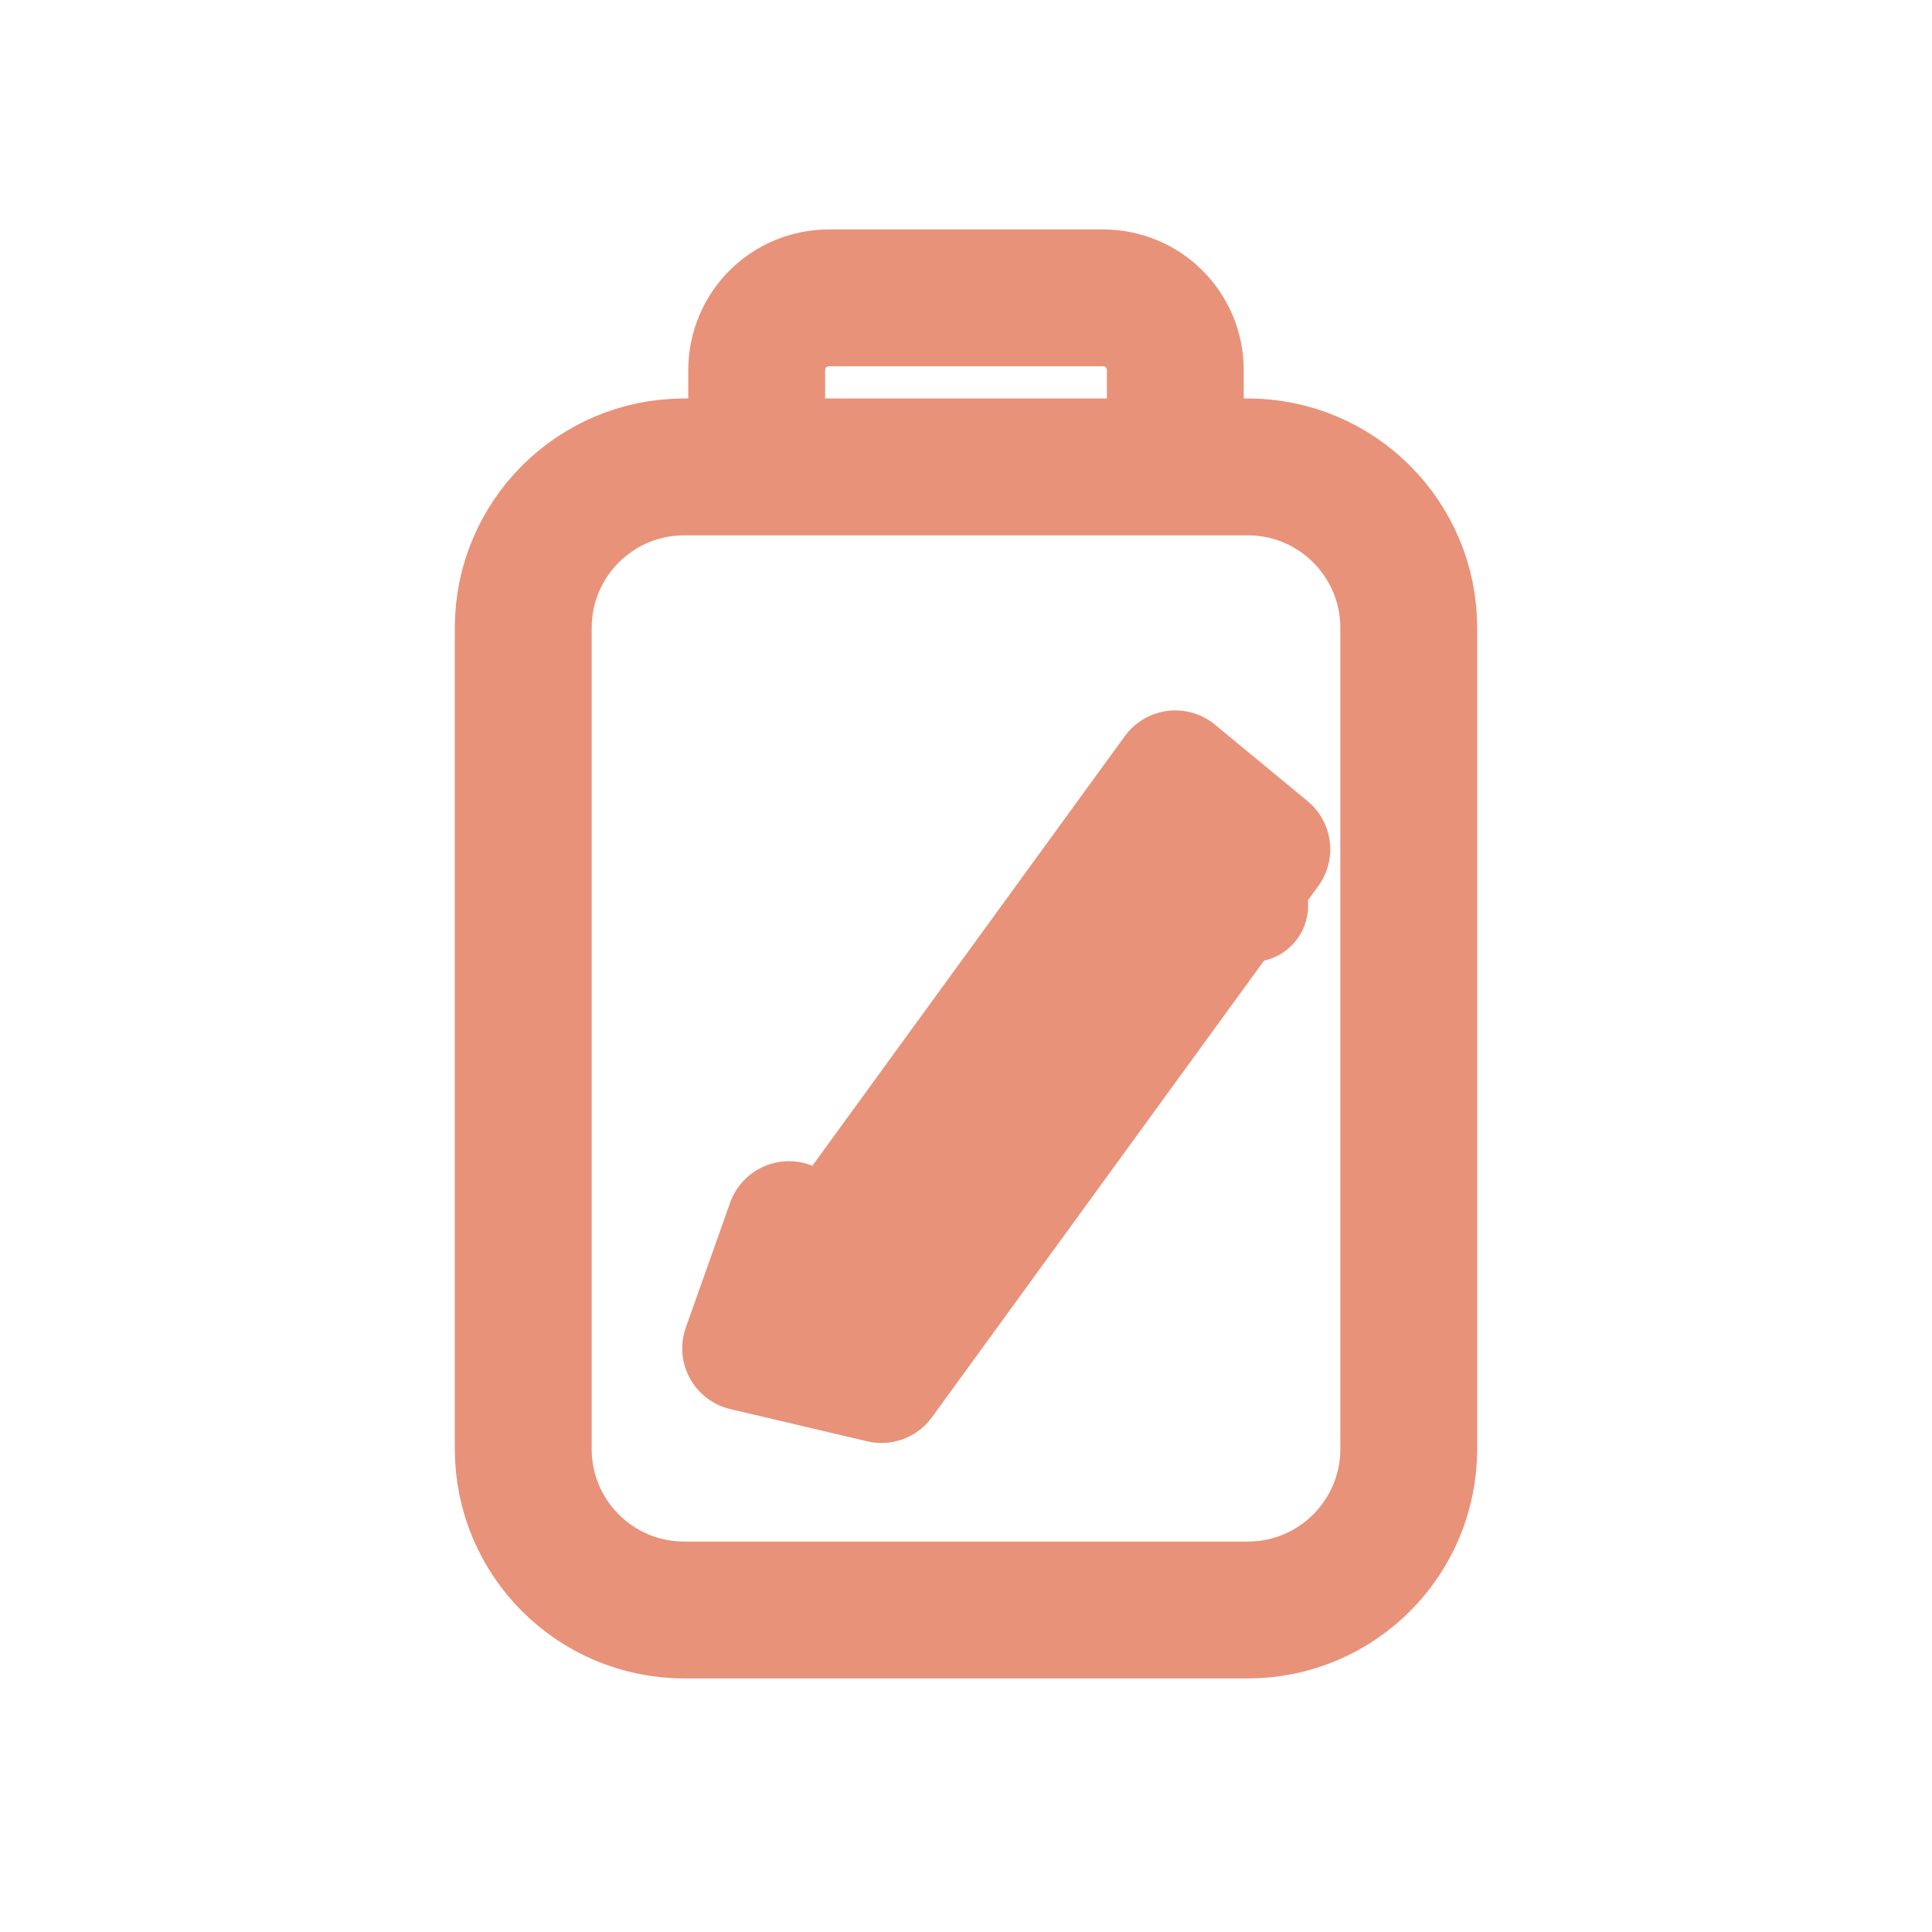
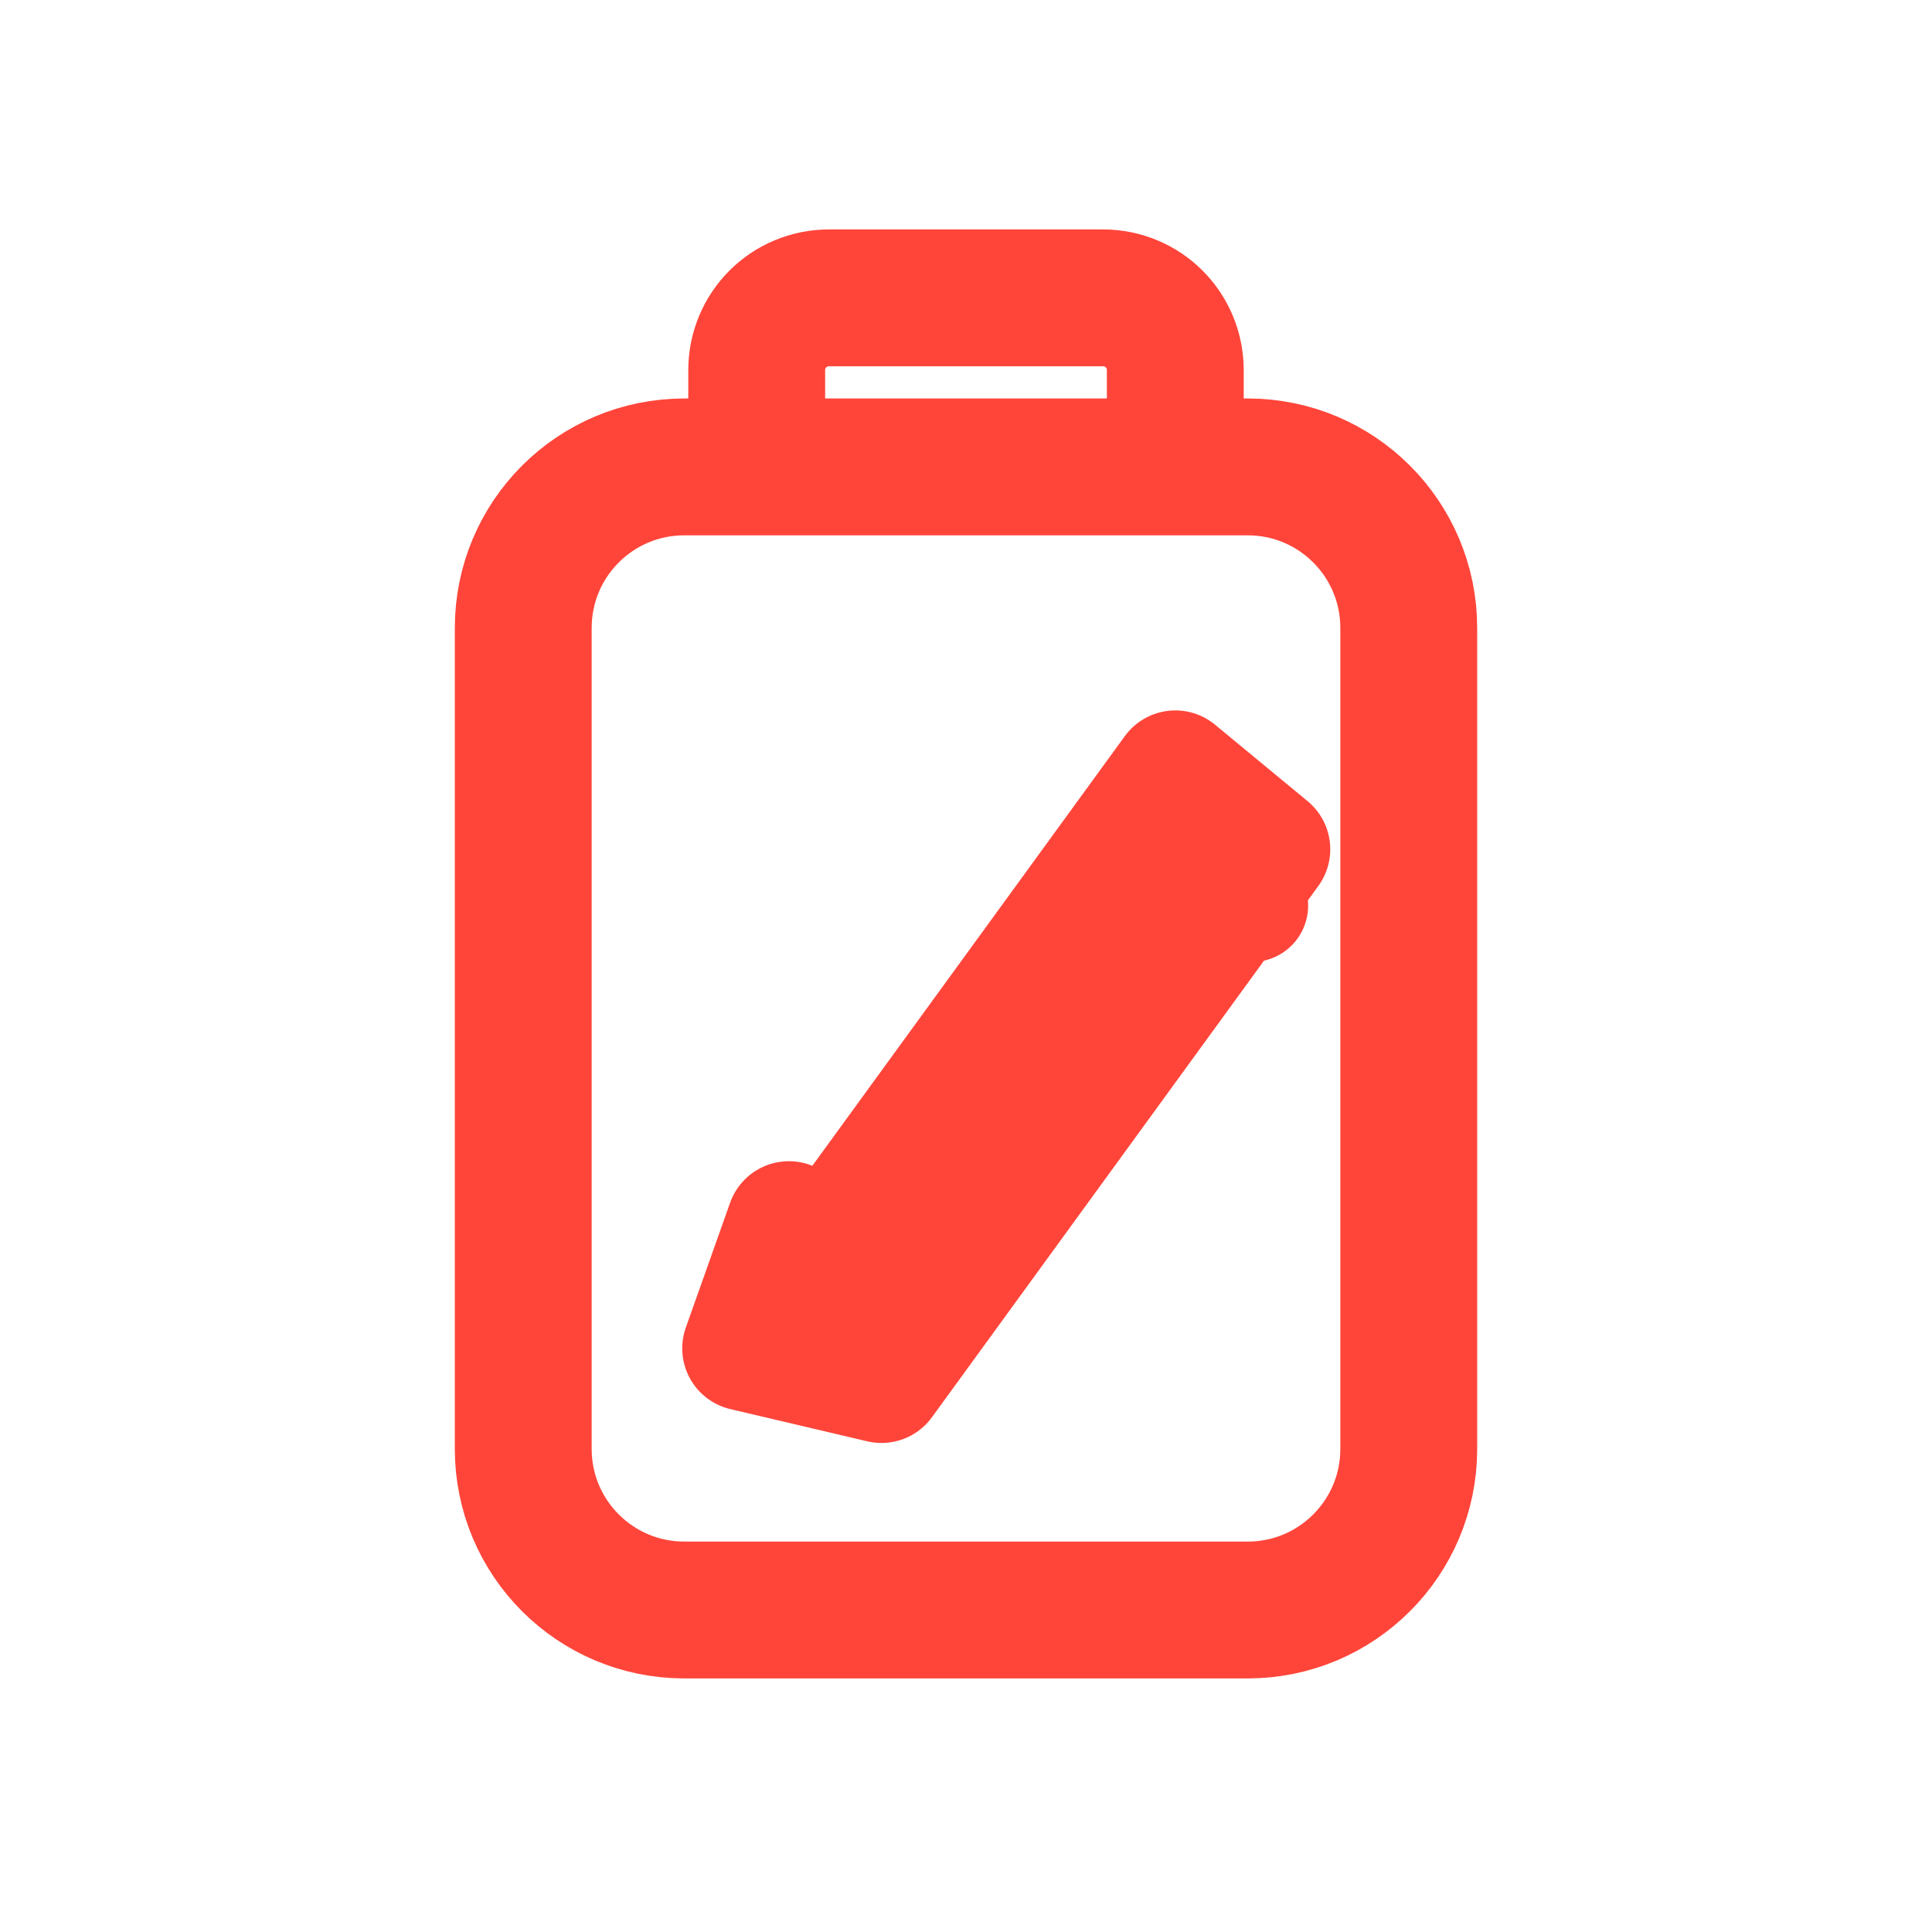
<svg xmlns="http://www.w3.org/2000/svg" viewBox="0 0 24 24" fill="none">
-   <rect x="6.5" y="5.8" width="11" height="14.2" rx="2" stroke="#E8927A" stroke-width="1.7" />
-   <path d="M9.4 5.6V4.6c0-.5.4-.9.9-.9h3.4c.5 0 .9.4.9.9v1" stroke="#E8927A" stroke-width="1.7" stroke-linecap="round" />
-   <path d="M9.8 16.2 14.6 9.6l1.15.95-4.8 6.6-1.7-.4.55-1.55Z" stroke="#E8927A" stroke-width="1.55" stroke-linejoin="round" />
-   <path d="M14.2 10.15 15.55 11.25" stroke="#E8927A" stroke-width="1.4" stroke-linecap="round" />
+   <rect x="6.5" y="5.8" width="11" height="14.2" rx="2" stroke="#FF453A" stroke-width="1.7" />
+   <path d="M9.4 5.6V4.6c0-.5.4-.9.9-.9h3.4c.5 0 .9.4.9.9v1" stroke="#FF453A" stroke-width="1.7" stroke-linecap="round" />
+   <path d="M9.8 16.2 14.6 9.6l1.15.95-4.8 6.6-1.7-.4.55-1.55Z" stroke="#FF453A" stroke-width="1.55" stroke-linejoin="round" />
+   <path d="M14.2 10.15 15.55 11.25" stroke="#FF453A" stroke-width="1.4" stroke-linecap="round" />
</svg>
